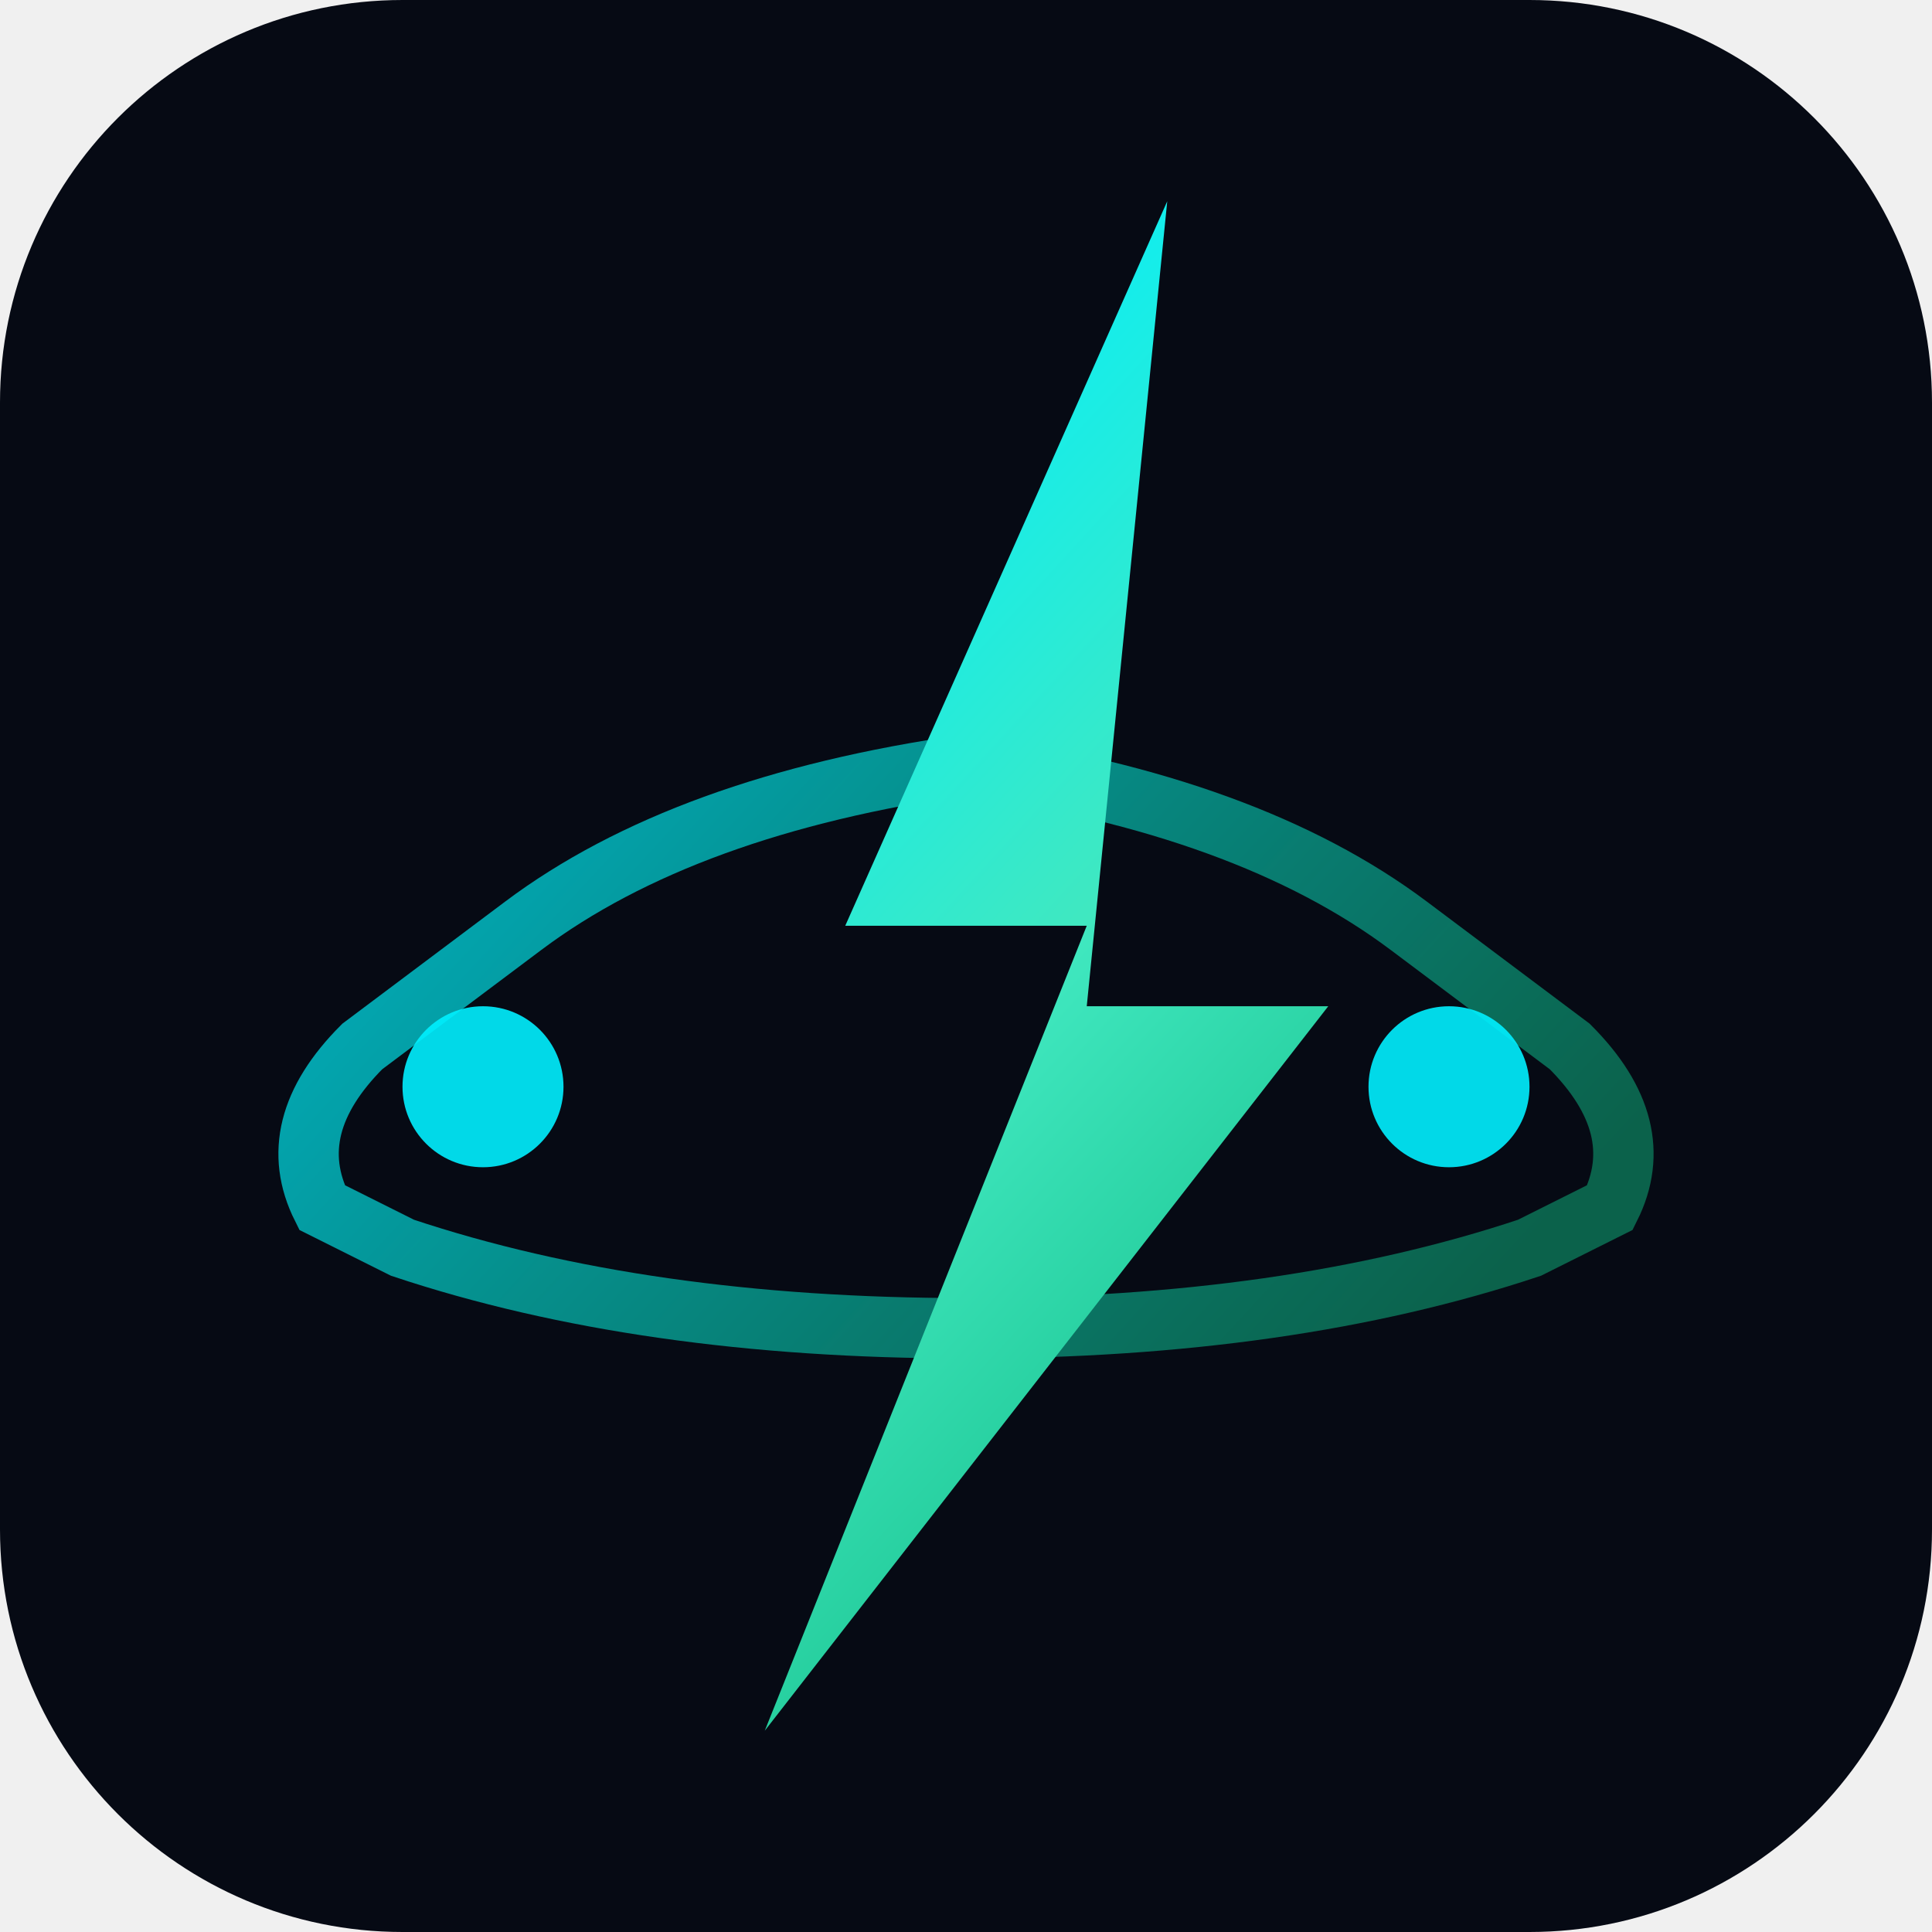
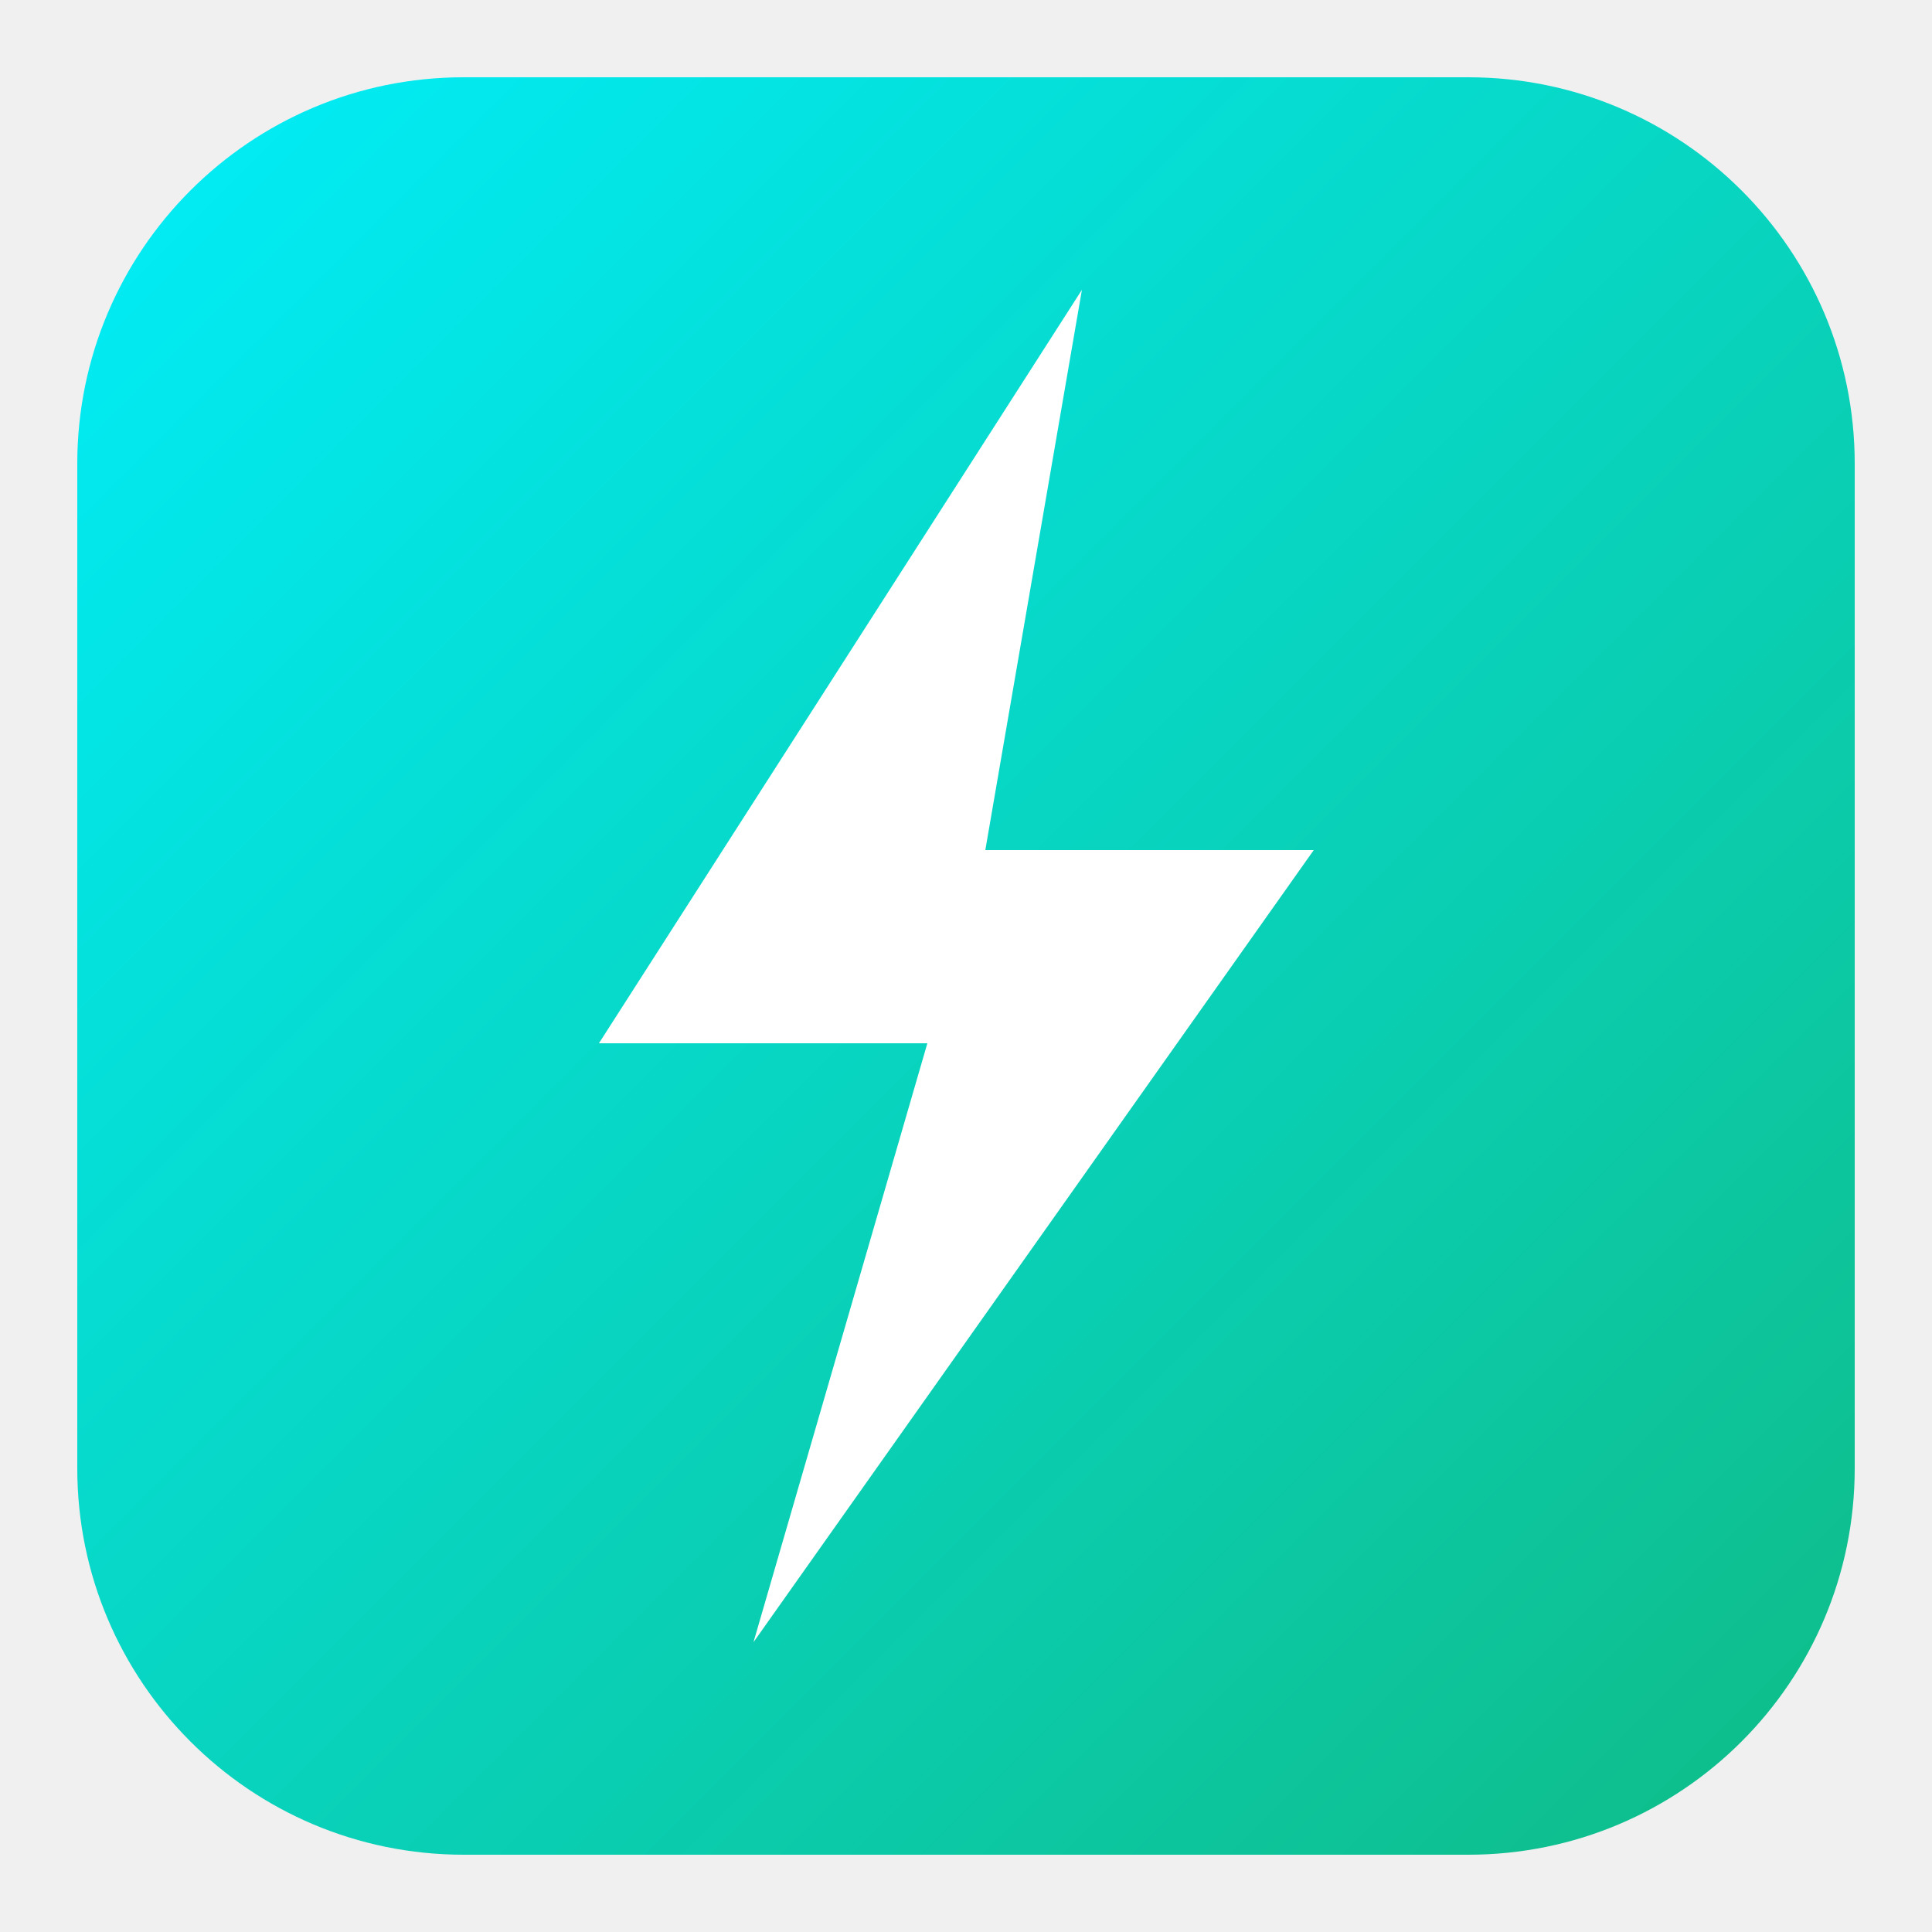
- <svg xmlns="http://www.w3.org/2000/svg" viewBox="0 0 48 48" width="48" height="48">
+ <svg xmlns="http://www.w3.org/2000/svg" viewBox="0 0 200 200" width="32" height="32">
  <defs>
-     <linearGradient id="g" x1="0.3" y1="0" x2="0.7" y2="1">
+     <linearGradient id="g" x1="0" y1="0" x2="200" y2="200" gradientUnits="userSpaceOnUse">
      <stop stop-color="#00f0ff" />
-       <stop offset="0.5" stop-color="#40e8c0" />
      <stop offset="1" stop-color="#10b981" />
    </linearGradient>
-     <linearGradient id="cg" x1="0" y1="0.3" x2="1" y2="0.7">
-       <stop stop-color="#00f0ff" stop-opacity="0.7" />
-       <stop offset="1" stop-color="#10b981" stop-opacity="0.5" />
-     </linearGradient>
  </defs>
-   <rect width="48" height="48" rx="10" fill="#060a14" />
-   <path d="M8 30 Q7 28 9 26 L13 23 Q17 20 24 19 Q31 20 35 23 L39 26 Q41 28 40 30 L38 31 Q32 33 24 33 Q16 33 10 31 Z" fill="none" stroke="url(#cg)" stroke-width="1.5" />
-   <circle cx="12" cy="27" r="2" fill="#00f0ff" opacity="0.9" />
-   <circle cx="36" cy="27" r="2" fill="#00f0ff" opacity="0.9" />
-   <path d="M29 5L21 23h6L19 43l14-18h-6z" fill="url(#g)" />
+   <rect x="8" y="8" width="184" height="184" rx="40" fill="url(#g)" />
+   <path d="M112 30L62 108h34L78 170l58-82h-34z" fill="white" />
</svg>
